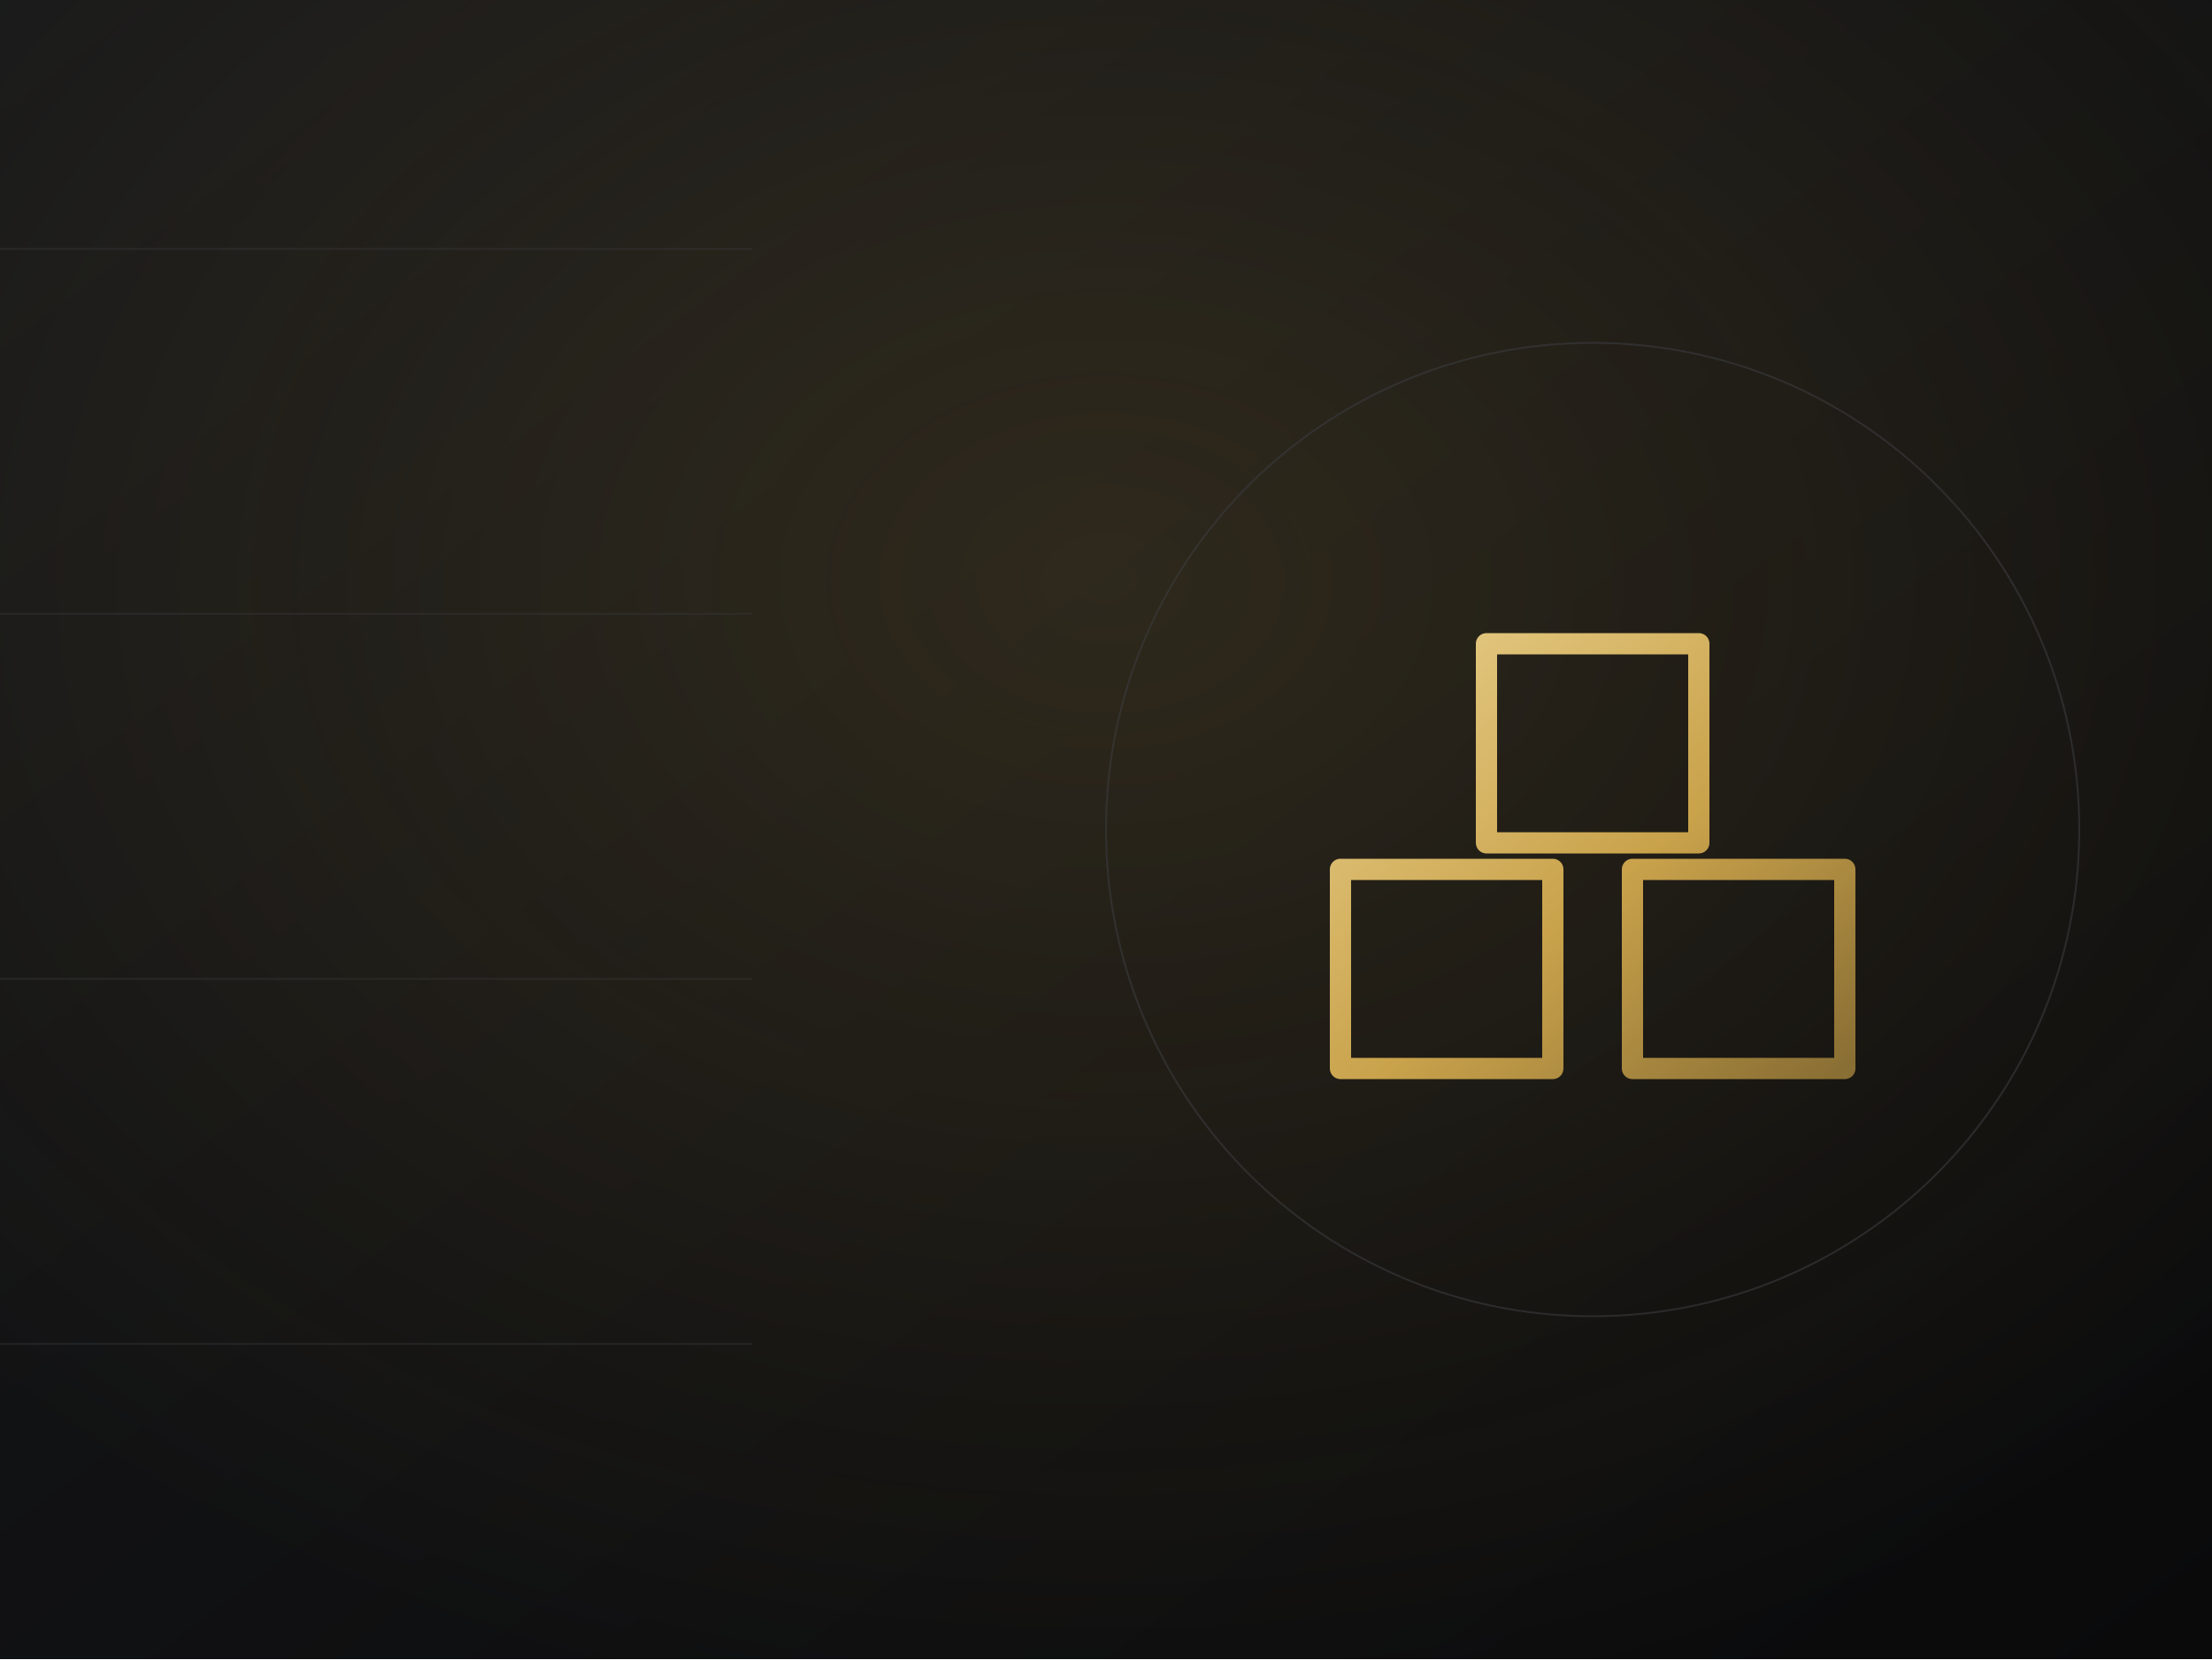
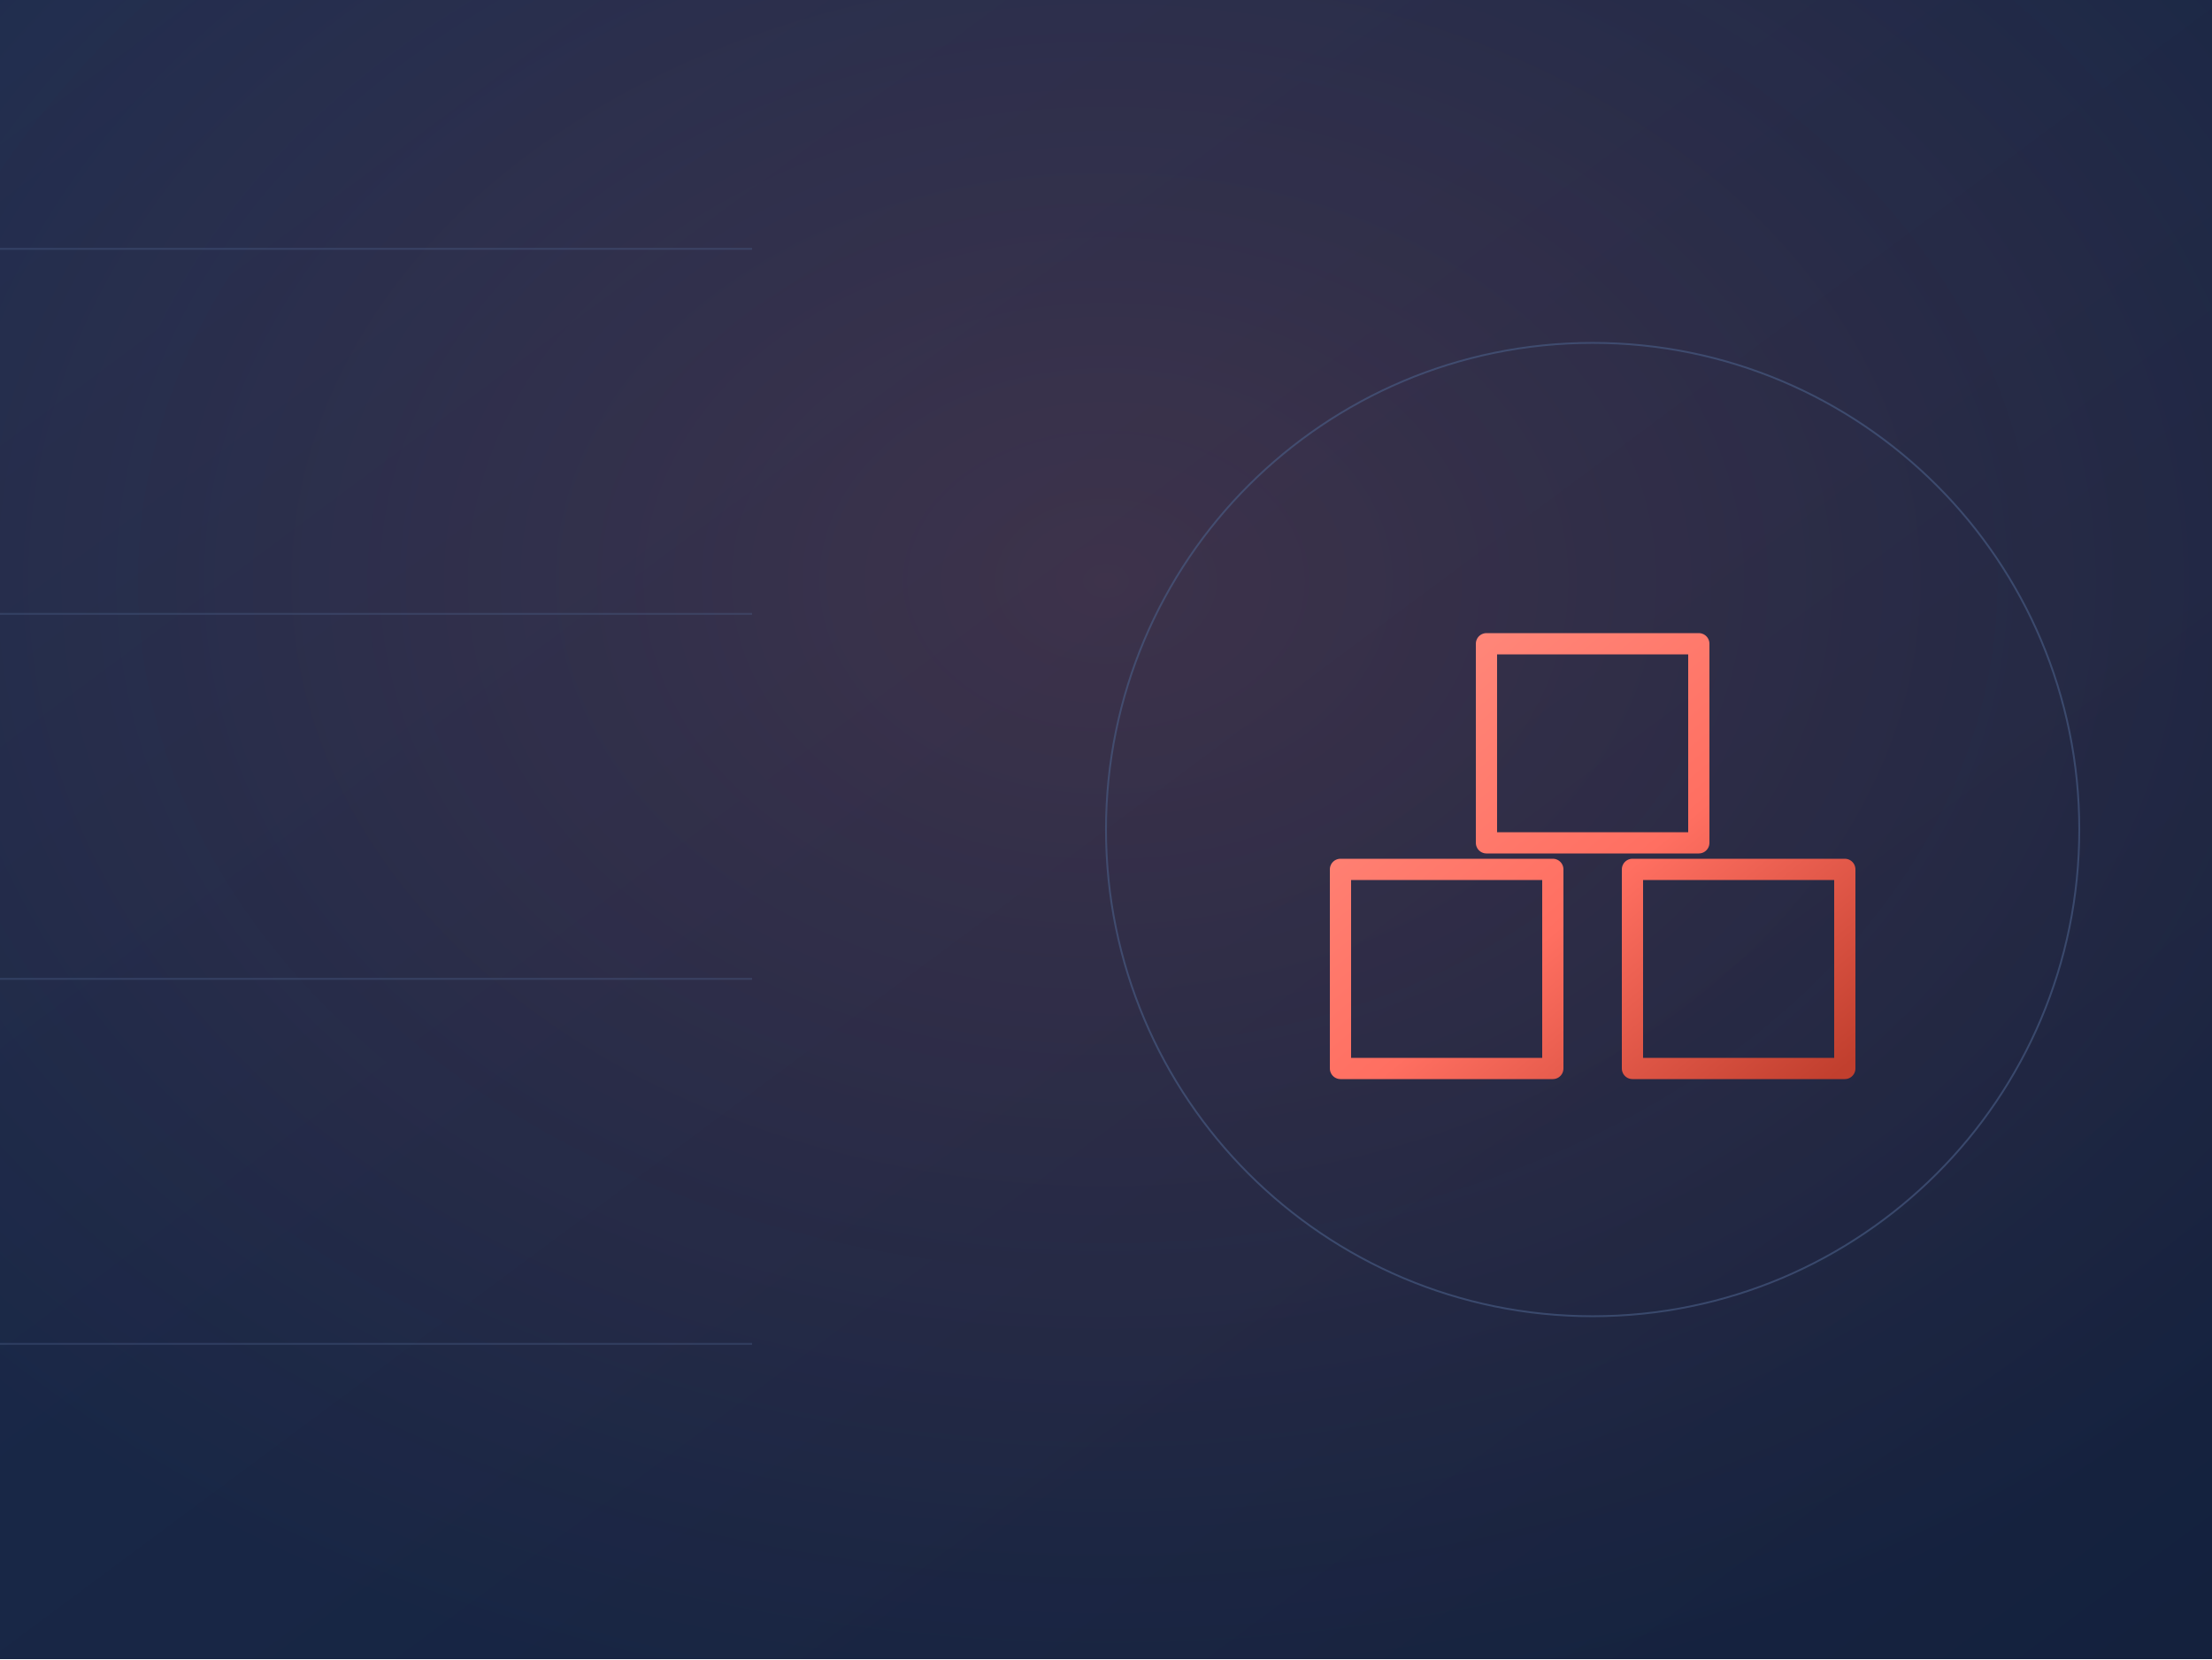
<svg xmlns="http://www.w3.org/2000/svg" viewBox="0 0 1200 900" width="1200" height="900" role="img" aria-hidden="true">
  <defs>
    <linearGradient id="bg-d6c3986a" x1="0%" y1="0%" x2="100%" y2="100%">
-       <stop offset="0%" stop-color="#17181a" />
-       <stop offset="100%" stop-color="#0a0a0b" />
+       <stop offset="0%" stop-color="#1c2c4e" />
+       <stop offset="100%" stop-color="#14213d" />
    </linearGradient>
    <linearGradient id="gold-d6c3986a" x1="0%" y1="0%" x2="100%" y2="100%">
-       <stop offset="0%" stop-color="#e8cf8a" />
-       <stop offset="55%" stop-color="#c9a24b" />
-       <stop offset="100%" stop-color="#8a6f34" />
+       <stop offset="0%" stop-color="#ff8d80" />
+       <stop offset="55%" stop-color="#ff6f61" />
+       <stop offset="100%" stop-color="#c13f2e" />
    </linearGradient>
    <radialGradient id="glow-d6c3986a" cx="50%" cy="35%" r="70%">
-       <stop offset="0%" stop-color="#c9a24b" stop-opacity="0.16" />
-       <stop offset="100%" stop-color="#c9a24b" stop-opacity="0" />
+       <stop offset="0%" stop-color="#ff6f61" stop-opacity="0.16" />
+       <stop offset="100%" stop-color="#ff6f61" stop-opacity="0" />
    </radialGradient>
  </defs>
  <rect x="0" y="0" width="1200" height="900" fill="url(#bg-d6c3986a)" />
  <rect x="0" y="0" width="1200" height="900" fill="url(#glow-d6c3986a)" />
-   <circle cx="864.0" cy="450.0" r="264.0" fill="none" stroke="#3a3a3d" stroke-width="1" opacity="0.6" />
+   <circle cx="864.0" cy="450.0" r="264.0" fill="none" stroke="#4a5f88" stroke-width="1" opacity="0.6" />
  <g transform="translate(864.0 450.0) scale(7.200)" stroke="url(#gold-d6c3986a)" stroke-width="1.6" fill="none" stroke-linecap="round" stroke-linejoin="round">
    <path class="category-tile__icon-path" d="M -19 3 h 16 v 15 h -16 z M 3 3 h 16 v 15 h -16 z M -8 -14 h 16 v 15 h -16 z" />
  </g>
-   <line x1="0" y1="135.0" x2="408.0" y2="135.0" stroke="#3a3a3d" stroke-width="1" opacity="0.4" />
-   <line x1="0" y1="333.0" x2="408.0" y2="333.0" stroke="#3a3a3d" stroke-width="1" opacity="0.4" />
-   <line x1="0" y1="531.0" x2="408.0" y2="531.0" stroke="#3a3a3d" stroke-width="1" opacity="0.4" />
-   <line x1="0" y1="729.0" x2="408.0" y2="729.0" stroke="#3a3a3d" stroke-width="1" opacity="0.4" />
+   <line x1="0" y1="135.0" x2="408.0" y2="135.0" stroke="#4a5f88" stroke-width="1" opacity="0.4" />
+   <line x1="0" y1="333.0" x2="408.0" y2="333.0" stroke="#4a5f88" stroke-width="1" opacity="0.4" />
+   <line x1="0" y1="531.0" x2="408.0" y2="531.0" stroke="#4a5f88" stroke-width="1" opacity="0.4" />
+   <line x1="0" y1="729.0" x2="408.0" y2="729.0" stroke="#4a5f88" stroke-width="1" opacity="0.4" />
</svg>
